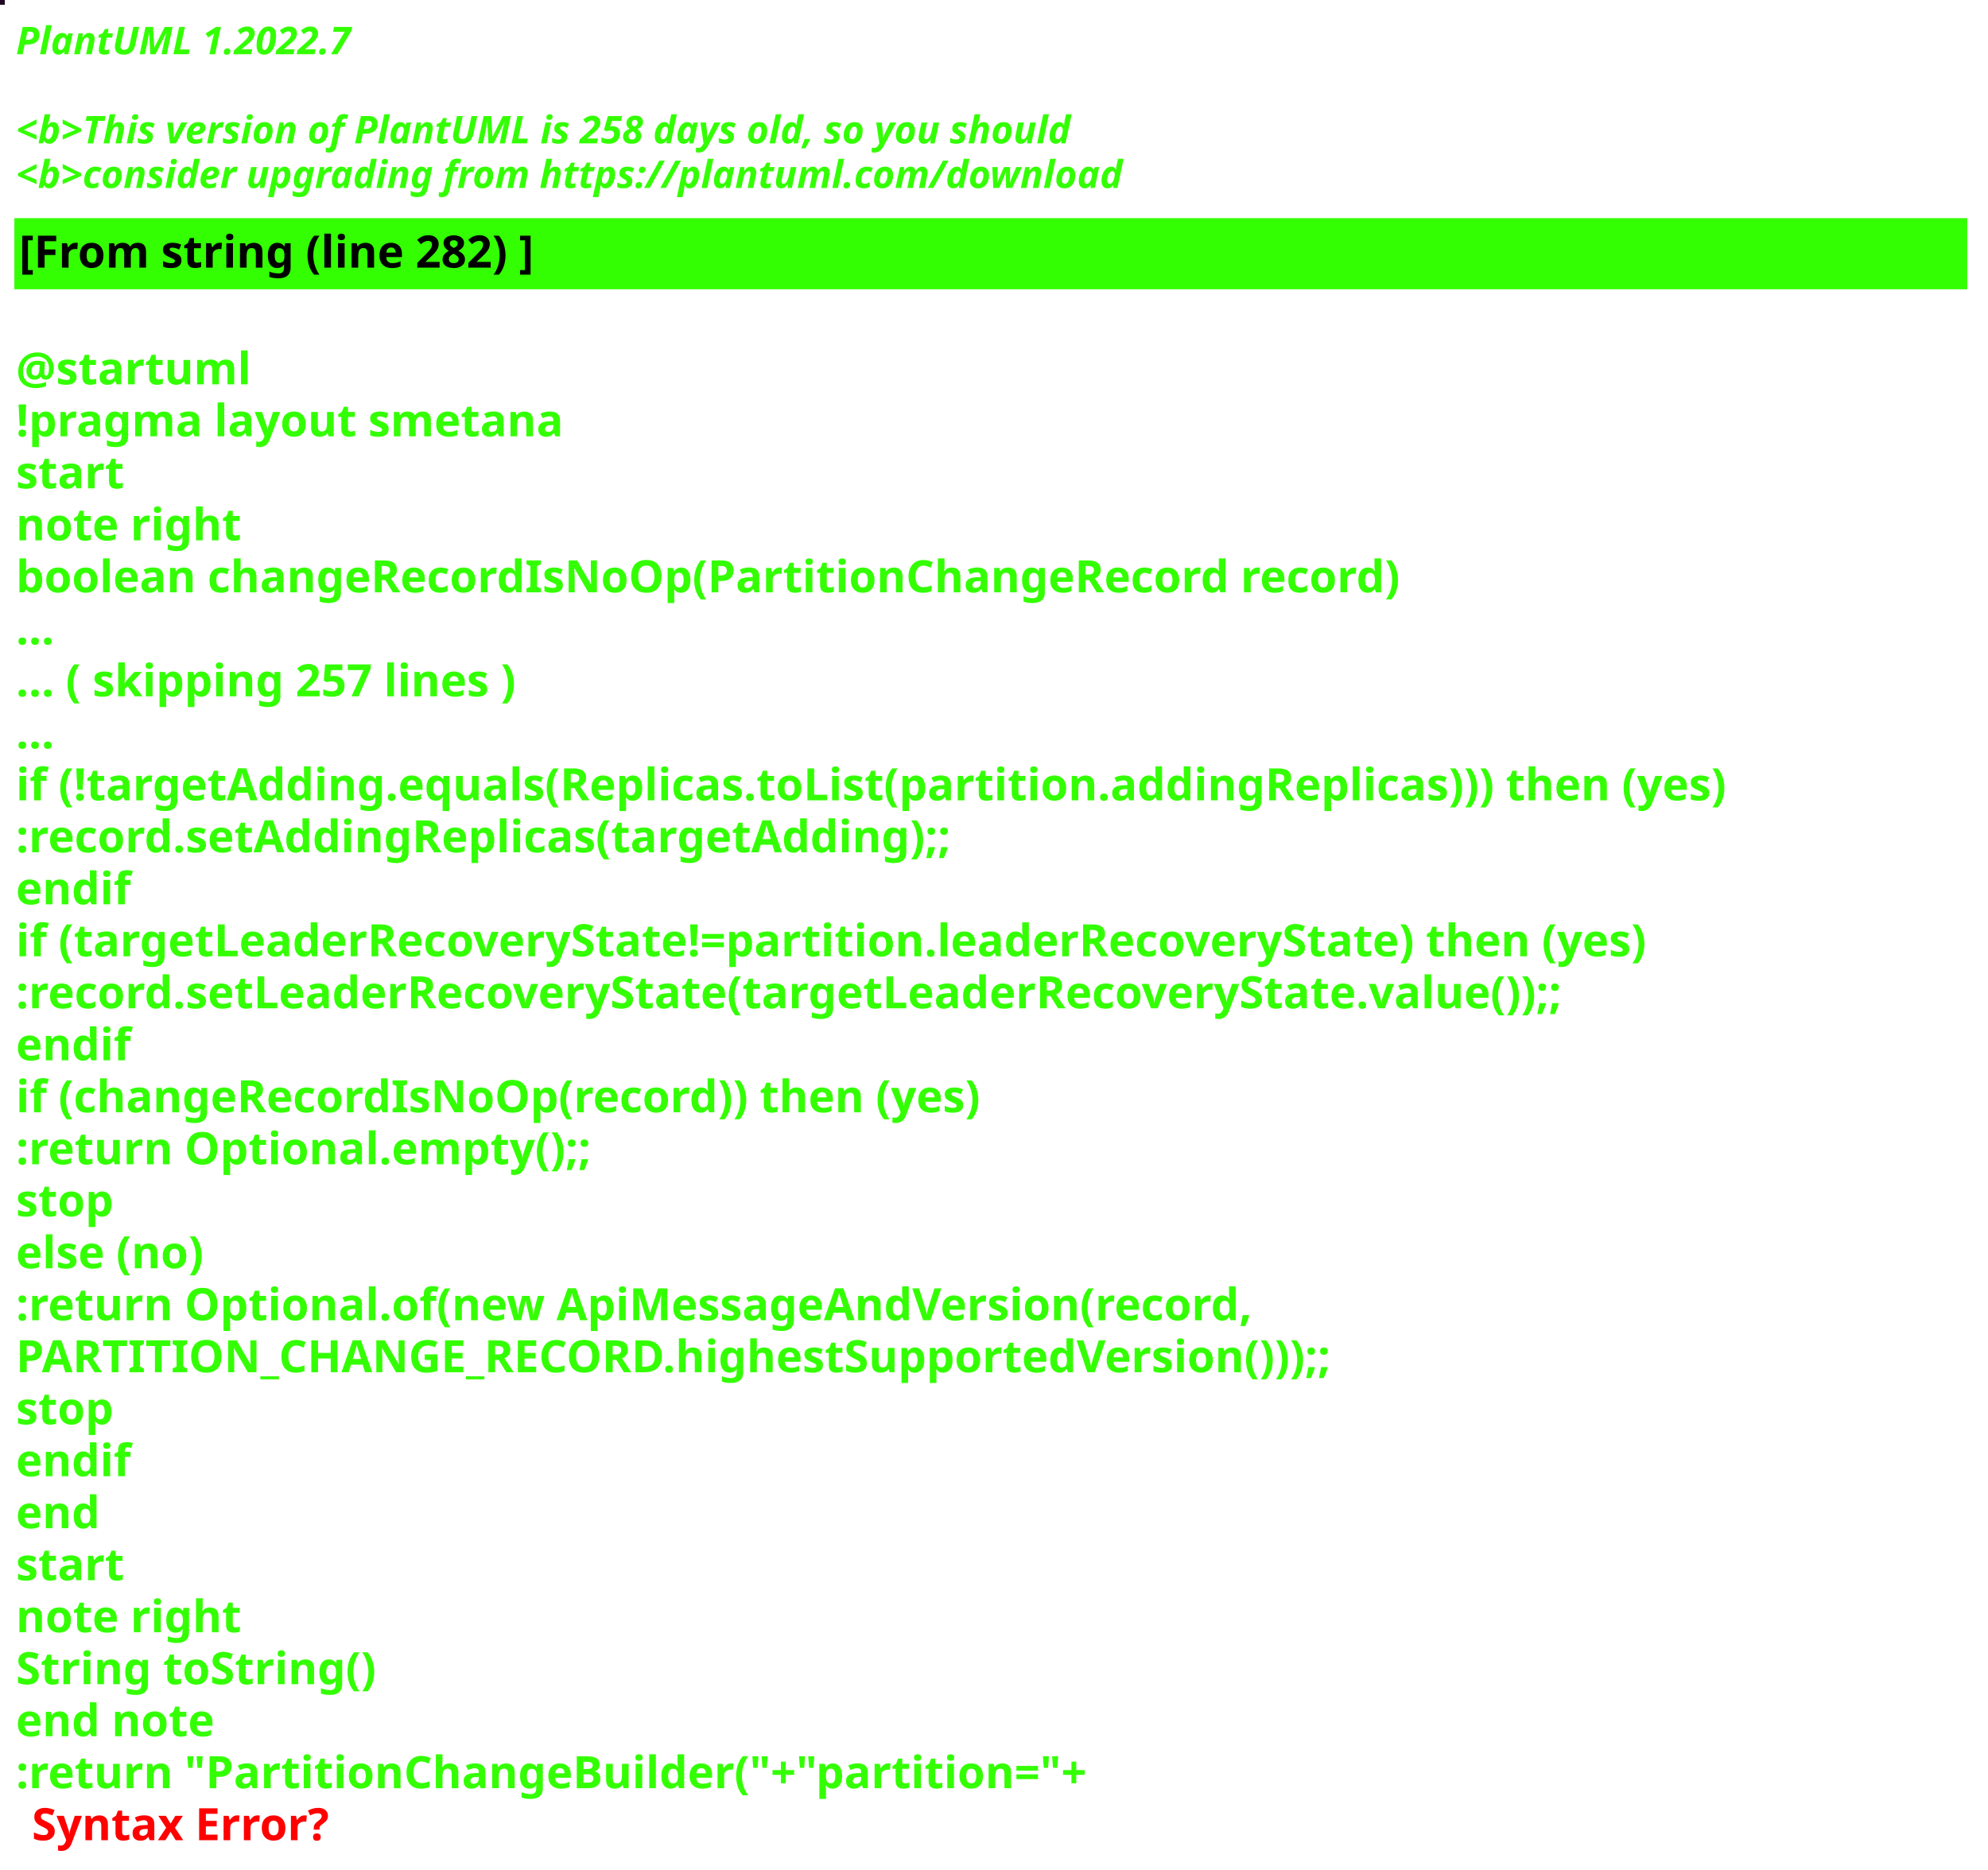
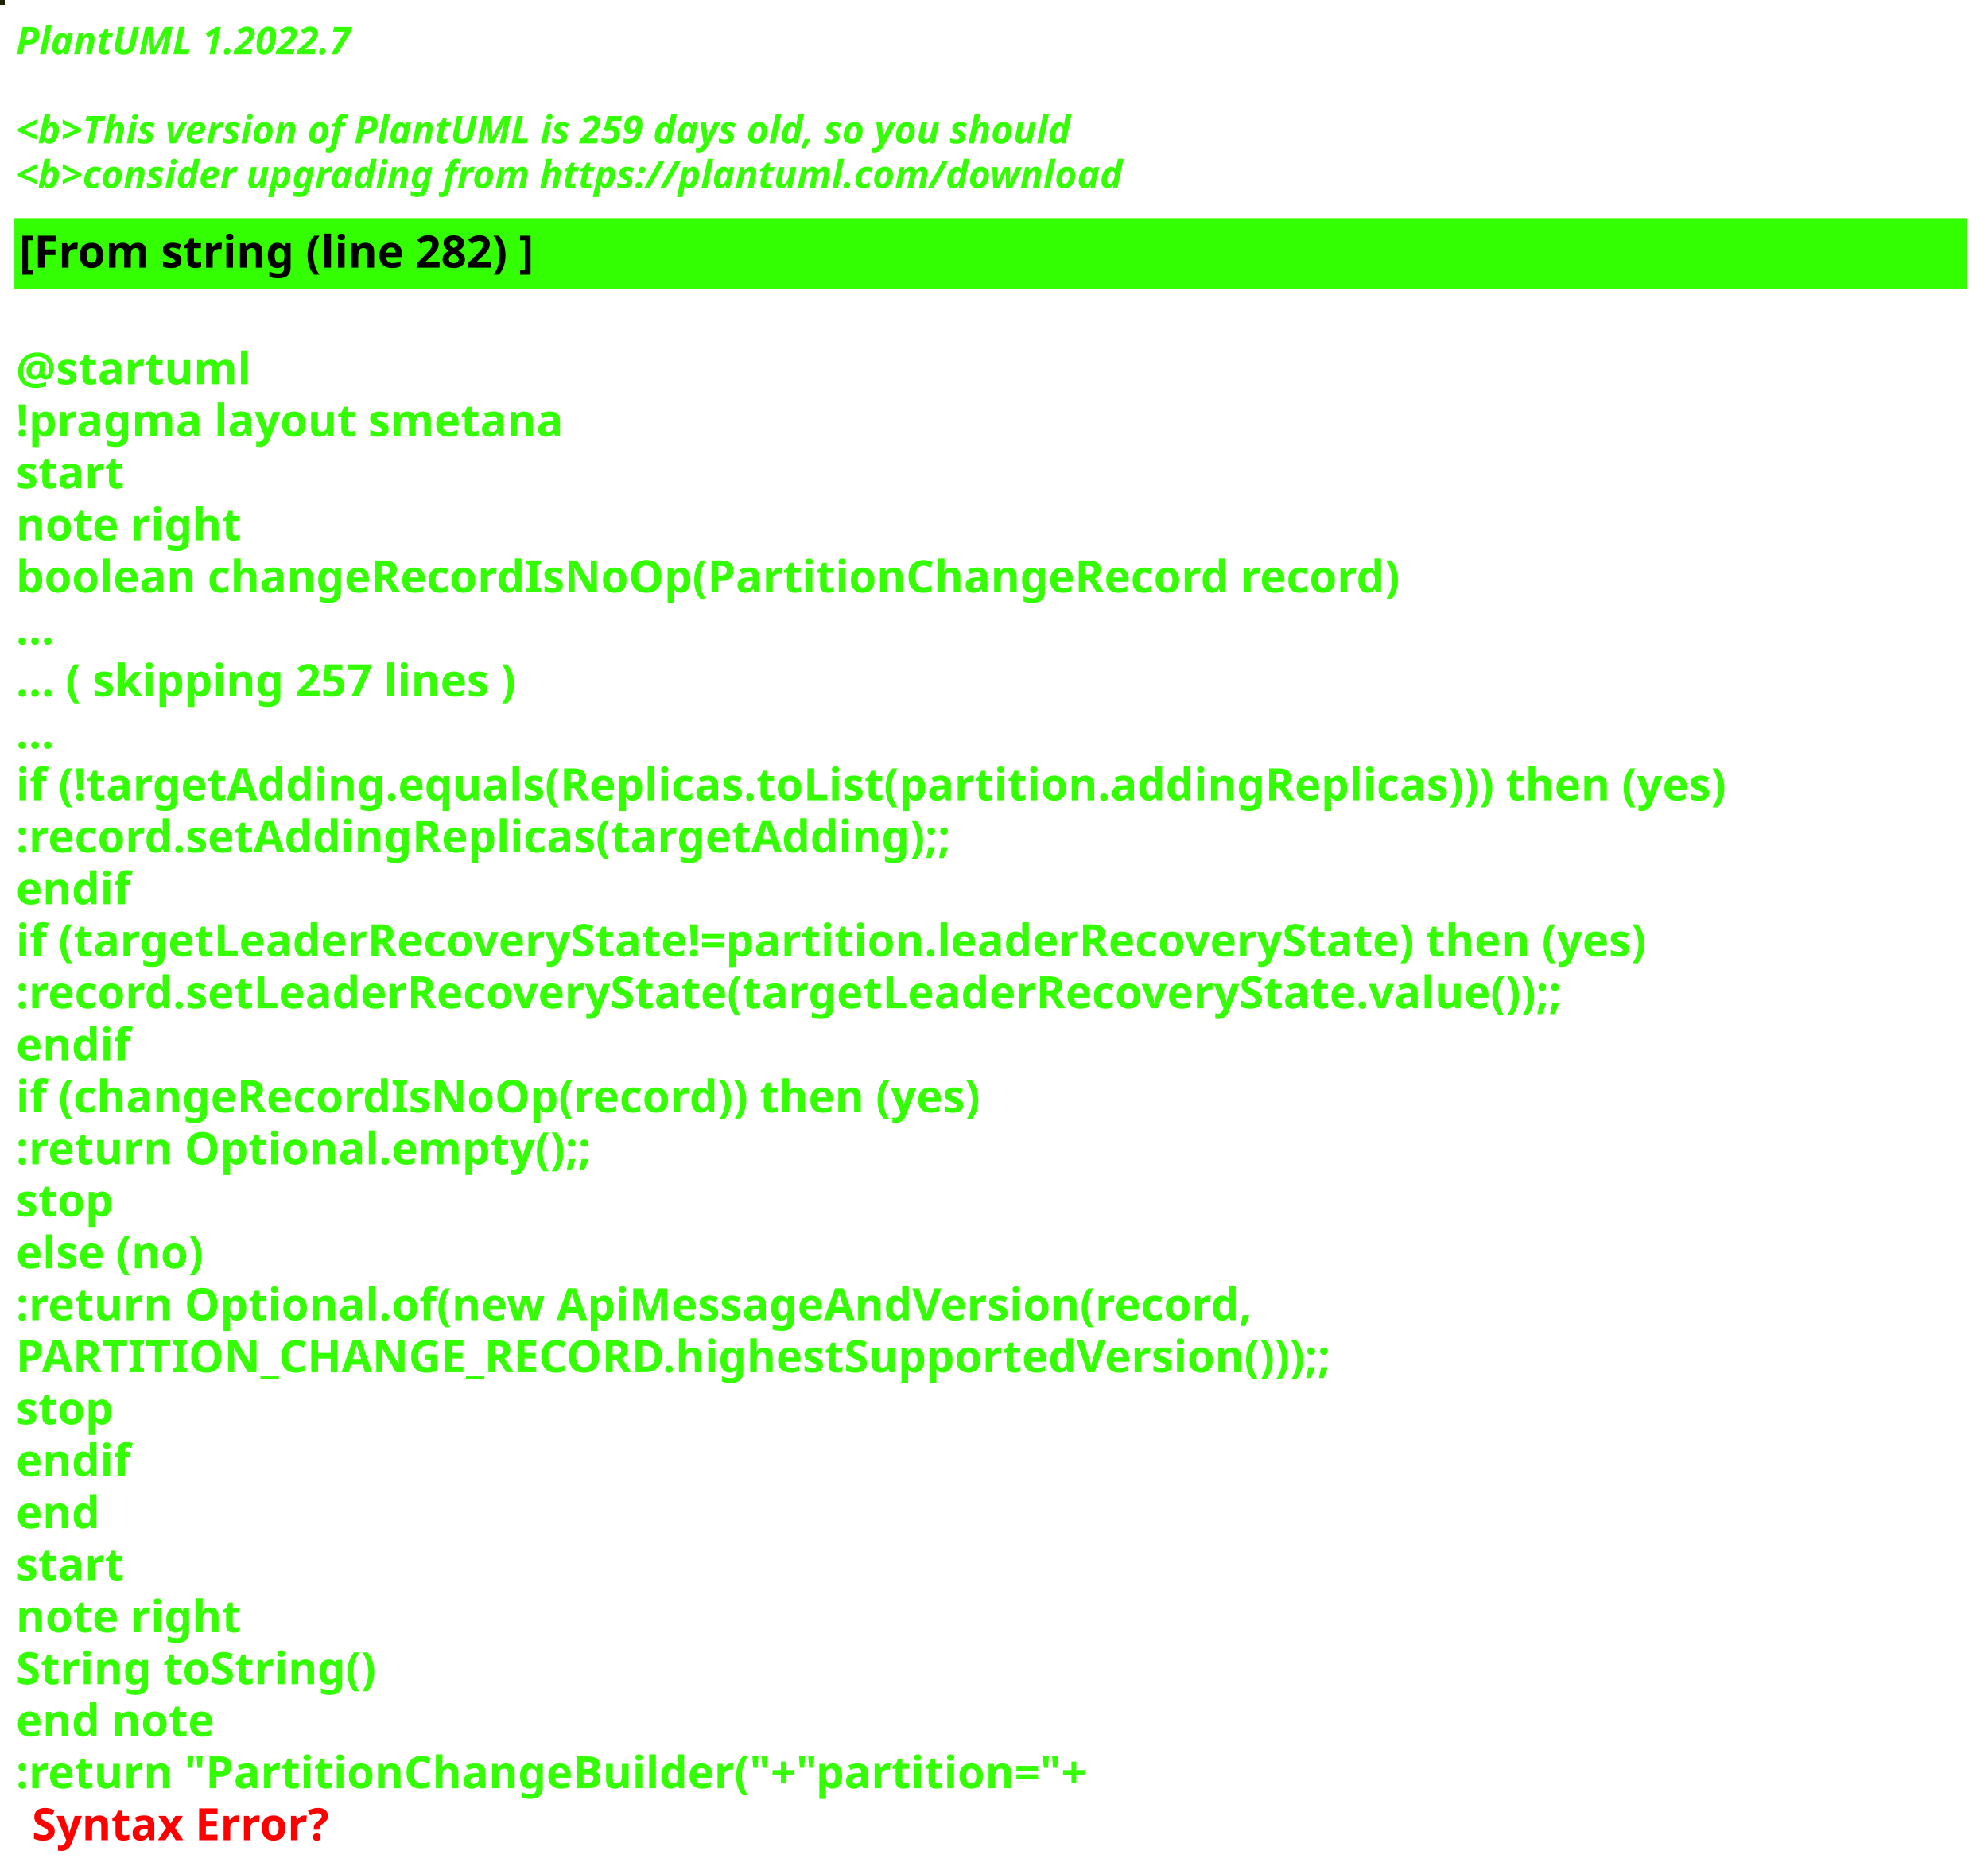
<svg xmlns="http://www.w3.org/2000/svg" contentStyleType="text/css" height="586px" preserveAspectRatio="none" style="width:623px;height:586px;background:#000000;" version="1.1" viewBox="0 0 623 586" width="623px" zoomAndPan="magnify">
  <defs />
  <g>
-     <rect fill="#1F0922" height="1" style="stroke:#1F0922;stroke-width:1.0;" width="1" x="0" y="0" />
+     <rect fill="#1F2004" height="1" style="stroke:#1F2004;stroke-width:1.0;" width="1" x="0" y="0" />
    <text fill="#33FF02" font-family="sans-serif" font-size="12" font-style="italic" font-weight="bold" lengthAdjust="spacing" textLength="127" x="5" y="17">PlantUML 1.2022.7</text>
    <text fill="#33FF02" font-family="sans-serif" font-size="12" font-style="italic" font-weight="bold" lengthAdjust="spacing" textLength="4" x="5" y="30.969"> </text>
-     <text fill="#33FF02" font-family="sans-serif" font-size="12" font-style="italic" font-weight="bold" lengthAdjust="spacing" textLength="399" x="5" y="44.938">&lt;b&gt;This version of PlantUML is 258 days old, so you should</text>
+     <text fill="#33FF02" font-family="sans-serif" font-size="12" font-style="italic" font-weight="bold" lengthAdjust="spacing" textLength="399" x="5" y="44.938">&lt;b&gt;This version of PlantUML is 259 days old, so you should</text>
    <text fill="#33FF02" font-family="sans-serif" font-size="12" font-style="italic" font-weight="bold" lengthAdjust="spacing" textLength="408" x="5" y="58.906">&lt;b&gt;consider upgrading from https://plantuml.com/download</text>
    <rect fill="#33FF02" height="21.297" style="stroke:#33FF02;stroke-width:1.0;" width="611" x="5" y="68.875" />
    <text fill="#000000" font-family="sans-serif" font-size="14" font-weight="bold" lengthAdjust="spacing" textLength="188" x="6" y="83.875">[From string (line 282) ]</text>
    <text fill="#33FF02" font-family="sans-serif" font-size="14" font-weight="bold" lengthAdjust="spacing" textLength="5" x="5" y="104.172"> </text>
    <text fill="#33FF02" font-family="sans-serif" font-size="14" font-weight="bold" lengthAdjust="spacing" textLength="79" x="5" y="120.469">@startuml</text>
    <text fill="#33FF02" font-family="sans-serif" font-size="14" font-weight="bold" lengthAdjust="spacing" textLength="190" x="5" y="136.766">!pragma layout smetana</text>
    <text fill="#33FF02" font-family="sans-serif" font-size="14" font-weight="bold" lengthAdjust="spacing" textLength="37" x="5" y="153.062">start</text>
    <text fill="#33FF02" font-family="sans-serif" font-size="14" font-weight="bold" lengthAdjust="spacing" textLength="78" x="5" y="169.359">note right</text>
    <text fill="#33FF02" font-family="sans-serif" font-size="14" font-weight="bold" lengthAdjust="spacing" textLength="490" x="5" y="185.656">boolean changeRecordIsNoOp(PartitionChangeRecord record)</text>
    <text fill="#33FF02" font-family="sans-serif" font-size="14" font-weight="bold" lengthAdjust="spacing" textLength="15" x="5" y="201.953">...</text>
    <text fill="#33FF02" font-family="sans-serif" font-size="14" font-weight="bold" lengthAdjust="spacing" textLength="185" x="5" y="218.25">... ( skipping 257 lines )</text>
    <text fill="#33FF02" font-family="sans-serif" font-size="14" font-weight="bold" lengthAdjust="spacing" textLength="15" x="5" y="234.547">...</text>
    <text fill="#33FF02" font-family="sans-serif" font-size="14" font-weight="bold" lengthAdjust="spacing" textLength="606" x="5" y="250.844">if (!targetAdding.equals(Replicas.toList(partition.addingReplicas))) then (yes)</text>
    <text fill="#33FF02" font-family="sans-serif" font-size="14" font-weight="bold" lengthAdjust="spacing" textLength="336" x="5" y="267.141">:record.setAddingReplicas(targetAdding);;</text>
    <text fill="#33FF02" font-family="sans-serif" font-size="14" font-weight="bold" lengthAdjust="spacing" textLength="40" x="5" y="283.438">endif</text>
    <text fill="#33FF02" font-family="sans-serif" font-size="14" font-weight="bold" lengthAdjust="spacing" textLength="585" x="5" y="299.734">if (targetLeaderRecoveryState!=partition.leaderRecoveryState) then (yes)</text>
    <text fill="#33FF02" font-family="sans-serif" font-size="14" font-weight="bold" lengthAdjust="spacing" textLength="560" x="5" y="316.031">:record.setLeaderRecoveryState(targetLeaderRecoveryState.value());;</text>
    <text fill="#33FF02" font-family="sans-serif" font-size="14" font-weight="bold" lengthAdjust="spacing" textLength="40" x="5" y="332.328">endif</text>
    <text fill="#33FF02" font-family="sans-serif" font-size="14" font-weight="bold" lengthAdjust="spacing" textLength="348" x="5" y="348.625">if (changeRecordIsNoOp(record)) then (yes)</text>
    <text fill="#33FF02" font-family="sans-serif" font-size="14" font-weight="bold" lengthAdjust="spacing" textLength="204" x="5" y="364.922">:return Optional.empty();;</text>
    <text fill="#33FF02" font-family="sans-serif" font-size="14" font-weight="bold" lengthAdjust="spacing" textLength="35" x="5" y="381.219">stop</text>
    <text fill="#33FF02" font-family="sans-serif" font-size="14" font-weight="bold" lengthAdjust="spacing" textLength="70" x="5" y="397.516">else (no)</text>
    <text fill="#33FF02" font-family="sans-serif" font-size="14" font-weight="bold" lengthAdjust="spacing" textLength="443" x="5" y="413.812">:return Optional.of(new ApiMessageAndVersion(record,</text>
    <text fill="#33FF02" font-family="sans-serif" font-size="14" font-weight="bold" lengthAdjust="spacing" textLength="468" x="5" y="430.109">PARTITION_CHANGE_RECORD.highestSupportedVersion()));;</text>
    <text fill="#33FF02" font-family="sans-serif" font-size="14" font-weight="bold" lengthAdjust="spacing" textLength="35" x="5" y="446.406">stop</text>
    <text fill="#33FF02" font-family="sans-serif" font-size="14" font-weight="bold" lengthAdjust="spacing" textLength="40" x="5" y="462.703">endif</text>
    <text fill="#33FF02" font-family="sans-serif" font-size="14" font-weight="bold" lengthAdjust="spacing" textLength="30" x="5" y="479">end</text>
    <text fill="#33FF02" font-family="sans-serif" font-size="14" font-weight="bold" lengthAdjust="spacing" textLength="37" x="5" y="495.297">start</text>
    <text fill="#33FF02" font-family="sans-serif" font-size="14" font-weight="bold" lengthAdjust="spacing" textLength="78" x="5" y="511.594">note right</text>
    <text fill="#33FF02" font-family="sans-serif" font-size="14" font-weight="bold" lengthAdjust="spacing" textLength="127" x="5" y="527.891">String toString()</text>
    <text fill="#33FF02" font-family="sans-serif" font-size="14" font-weight="bold" lengthAdjust="spacing" textLength="71" x="5" y="544.188">end note</text>
    <text fill="#33FF02" font-family="sans-serif" font-size="14" font-weight="bold" lengthAdjust="spacing" text-decoration="wavy underline" textLength="378" x="5" y="560.484">:return "PartitionChangeBuilder("+"partition="+</text>
    <text fill="#FF0000" font-family="sans-serif" font-size="14" font-weight="bold" lengthAdjust="spacing" textLength="106" x="10" y="576.781">Syntax Error?</text>
  </g>
</svg>
